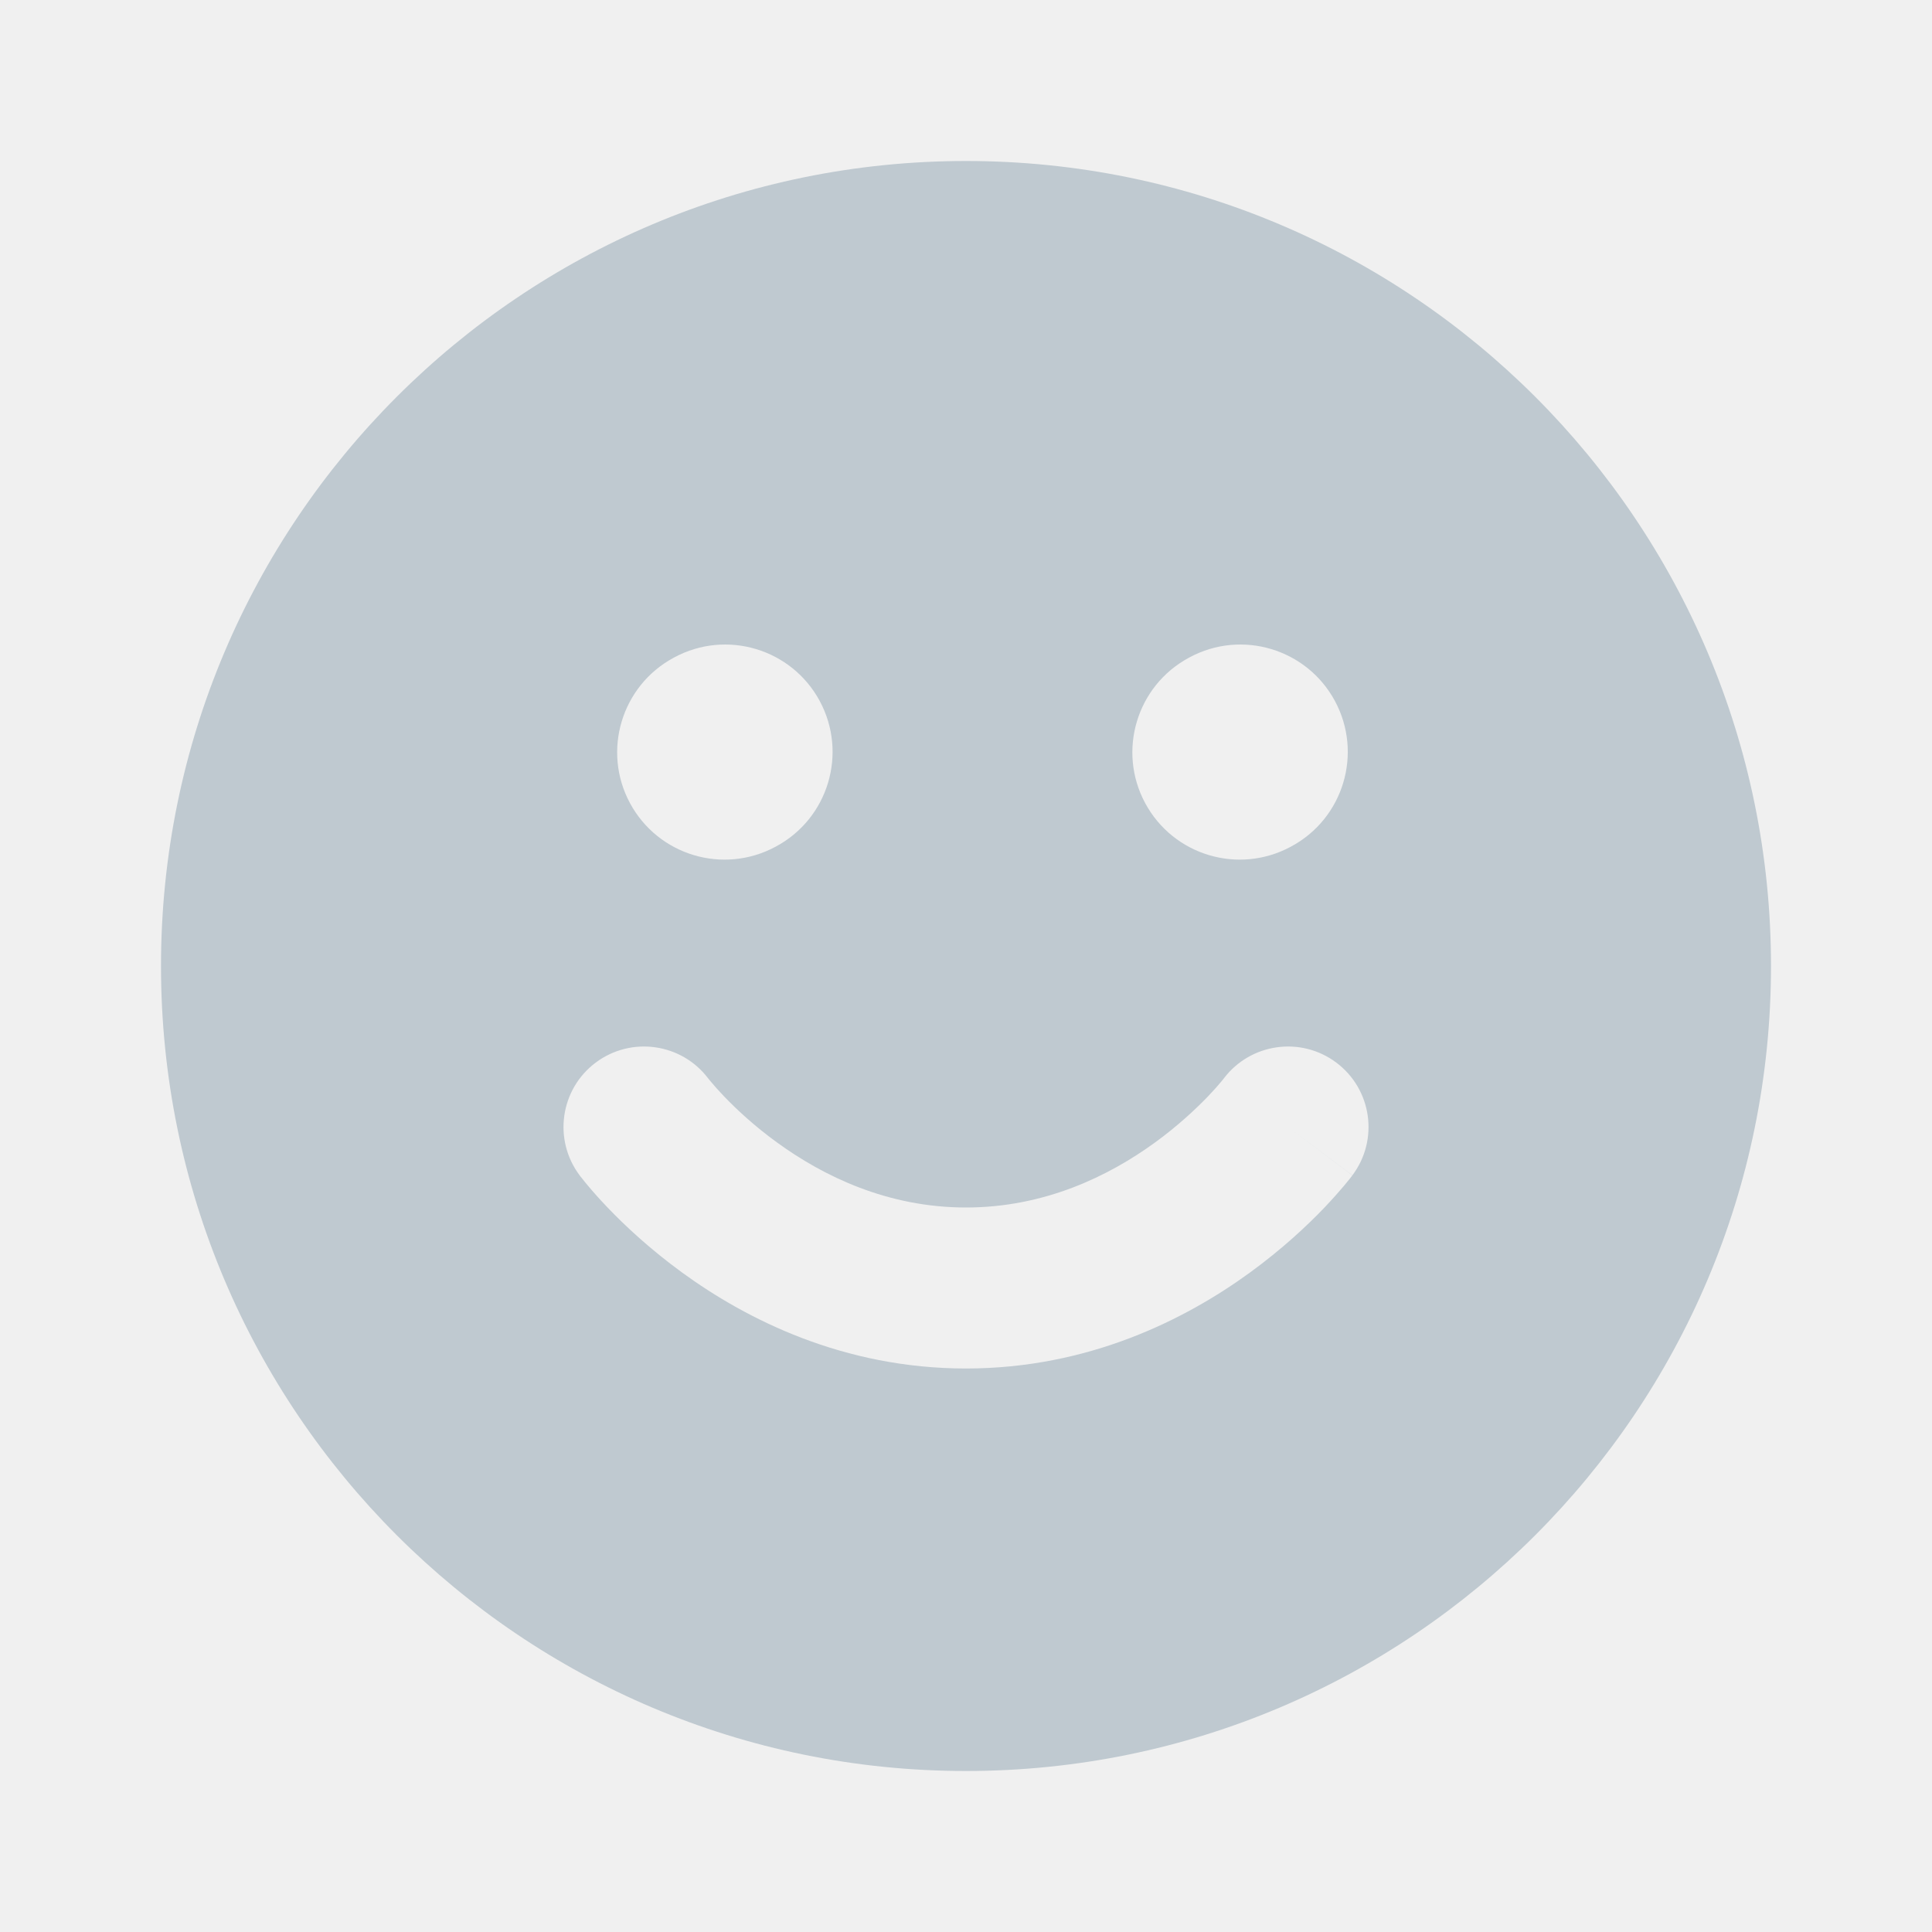
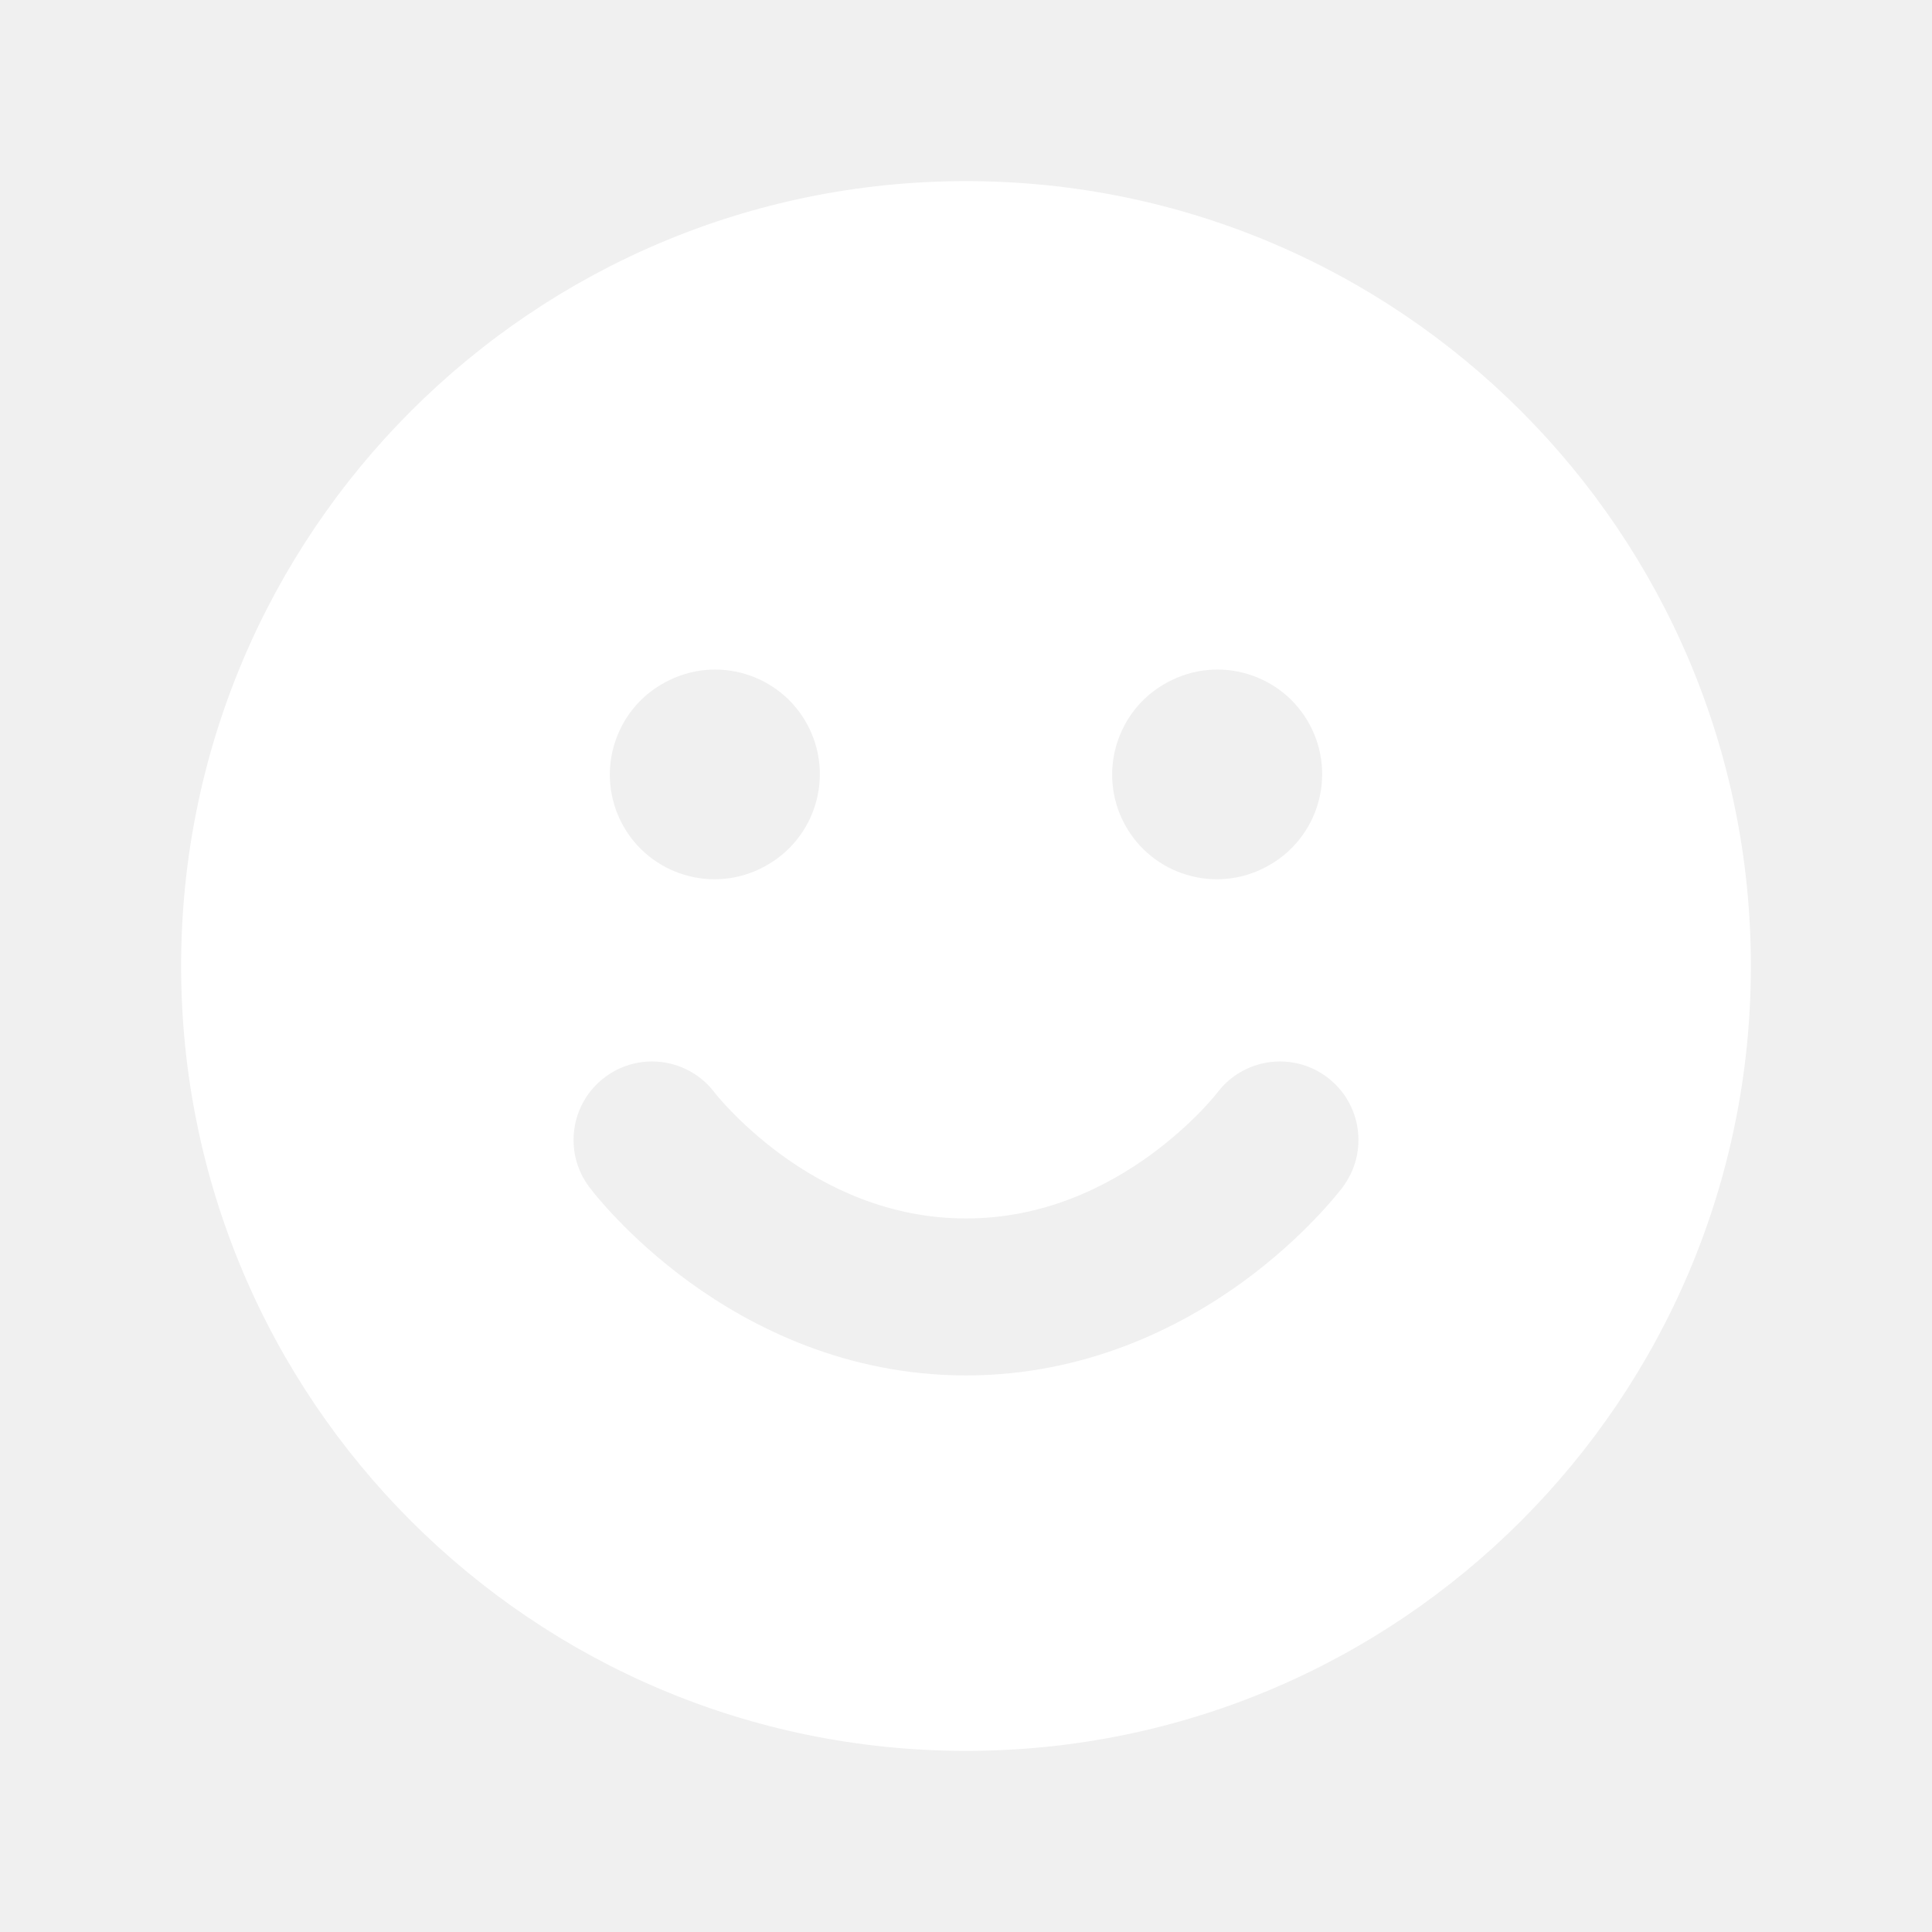
<svg xmlns="http://www.w3.org/2000/svg" width="24" height="24" viewBox="0 0 24 24" fill="none">
-   <path fill-rule="evenodd" clip-rule="evenodd" d="M22 12C22 17.523 17.523 22 12 22C6.477 22 2 17.523 2 12C2 6.477 6.477 2 12 2C17.523 2 22 6.477 22 12ZM8.797 13.396C8.465 12.958 7.841 12.87 7.4 13.2C6.958 13.531 6.869 14.158 7.2 14.6L8 14C7.2 14.6 7.2 14.6 7.2 14.6L7.201 14.601L7.202 14.603L7.205 14.607L7.212 14.616L7.234 14.643C7.251 14.665 7.274 14.694 7.304 14.729C7.362 14.799 7.445 14.893 7.552 15.005C7.764 15.226 8.074 15.517 8.475 15.809C9.272 16.389 10.475 17 12 17C13.526 17 14.728 16.389 15.526 15.809C15.927 15.517 16.237 15.226 16.449 15.005C16.555 14.893 16.638 14.799 16.697 14.729C16.726 14.694 16.75 14.665 16.767 14.643L16.788 14.616L16.795 14.607L16.798 14.603L16.799 14.601C16.799 14.601 16.8 14.6 16 14L16.8 14.6C17.132 14.158 17.042 13.531 16.6 13.2C16.16 12.87 15.536 12.958 15.203 13.396L15.199 13.402C15.193 13.409 15.181 13.424 15.165 13.443C15.132 13.483 15.078 13.544 15.005 13.621C14.857 13.774 14.636 13.983 14.35 14.191C13.773 14.611 12.975 15 12 15C11.026 15 10.228 14.611 9.651 14.191C9.364 13.983 9.143 13.774 8.996 13.621C8.922 13.544 8.869 13.483 8.836 13.443C8.819 13.424 8.808 13.409 8.802 13.402L8.797 13.396ZM9.642 10.514C10.29 10.165 10.532 9.356 10.183 8.708C9.834 8.06 9.025 7.817 8.377 8.166L8.368 8.171C7.72 8.52 7.477 9.329 7.826 9.977C8.176 10.626 8.984 10.868 9.633 10.519L9.642 10.514ZM16.042 10.514C16.69 10.165 16.932 9.356 16.583 8.708C16.234 8.06 15.425 7.817 14.777 8.166L14.768 8.171C14.12 8.52 13.877 9.329 14.226 9.977C14.576 10.626 15.384 10.868 16.033 10.519L16.042 10.514Z" fill="#BFC9D0" />
+   <path fill-rule="evenodd" clip-rule="evenodd" d="M21.75 12C21.75 17.385 17.385 21.75 12 21.75C6.615 21.75 2.25 17.385 2.25 12C2.25 6.615 6.615 2.25 12 2.25C17.385 2.25 21.75 6.615 21.75 12ZM7.515 13.381C7.944 13.059 8.553 13.145 8.877 13.572L8.881 13.578C8.887 13.585 8.898 13.599 8.914 13.618C8.947 13.656 8.999 13.717 9.071 13.791C9.214 13.941 9.43 14.144 9.709 14.348C10.272 14.757 11.05 15.136 12 15.136C12.95 15.136 13.728 14.757 14.291 14.348C14.57 14.144 14.786 13.941 14.93 13.791C15.001 13.717 15.053 13.656 15.086 13.618C15.102 13.599 15.113 13.585 15.118 13.578L15.123 13.572C15.447 13.145 16.056 13.059 16.485 13.381C16.916 13.704 17.003 14.315 16.68 14.746L16.678 14.751L16.639 14.799C16.623 14.818 16.603 14.843 16.579 14.872C16.522 14.94 16.441 15.032 16.337 15.14C16.131 15.356 15.828 15.64 15.438 15.925C14.659 16.49 13.487 17.086 12 17.086C10.513 17.086 9.34 16.49 8.562 15.925C8.172 15.64 7.869 15.356 7.663 15.14C7.559 15.032 7.478 14.94 7.421 14.872C7.392 14.838 7.369 14.809 7.353 14.788L7.332 14.761L7.325 14.752L7.322 14.749L7.321 14.747L7.32 14.746C6.997 14.315 7.084 13.704 7.515 13.381ZM9.501 10.762C10.133 10.421 10.369 9.633 10.029 9.001C9.688 8.369 8.9 8.133 8.268 8.473L8.259 8.478C7.627 8.818 7.391 9.607 7.731 10.239C8.072 10.871 8.86 11.107 9.492 10.767L9.501 10.762ZM15.741 10.762C16.373 10.421 16.609 9.633 16.269 9.001C15.928 8.369 15.14 8.133 14.508 8.473L14.499 8.478C13.867 8.818 13.631 9.607 13.971 10.239C14.312 10.871 15.1 11.107 15.732 10.767L15.741 10.762Z" fill="white" />
</svg>
